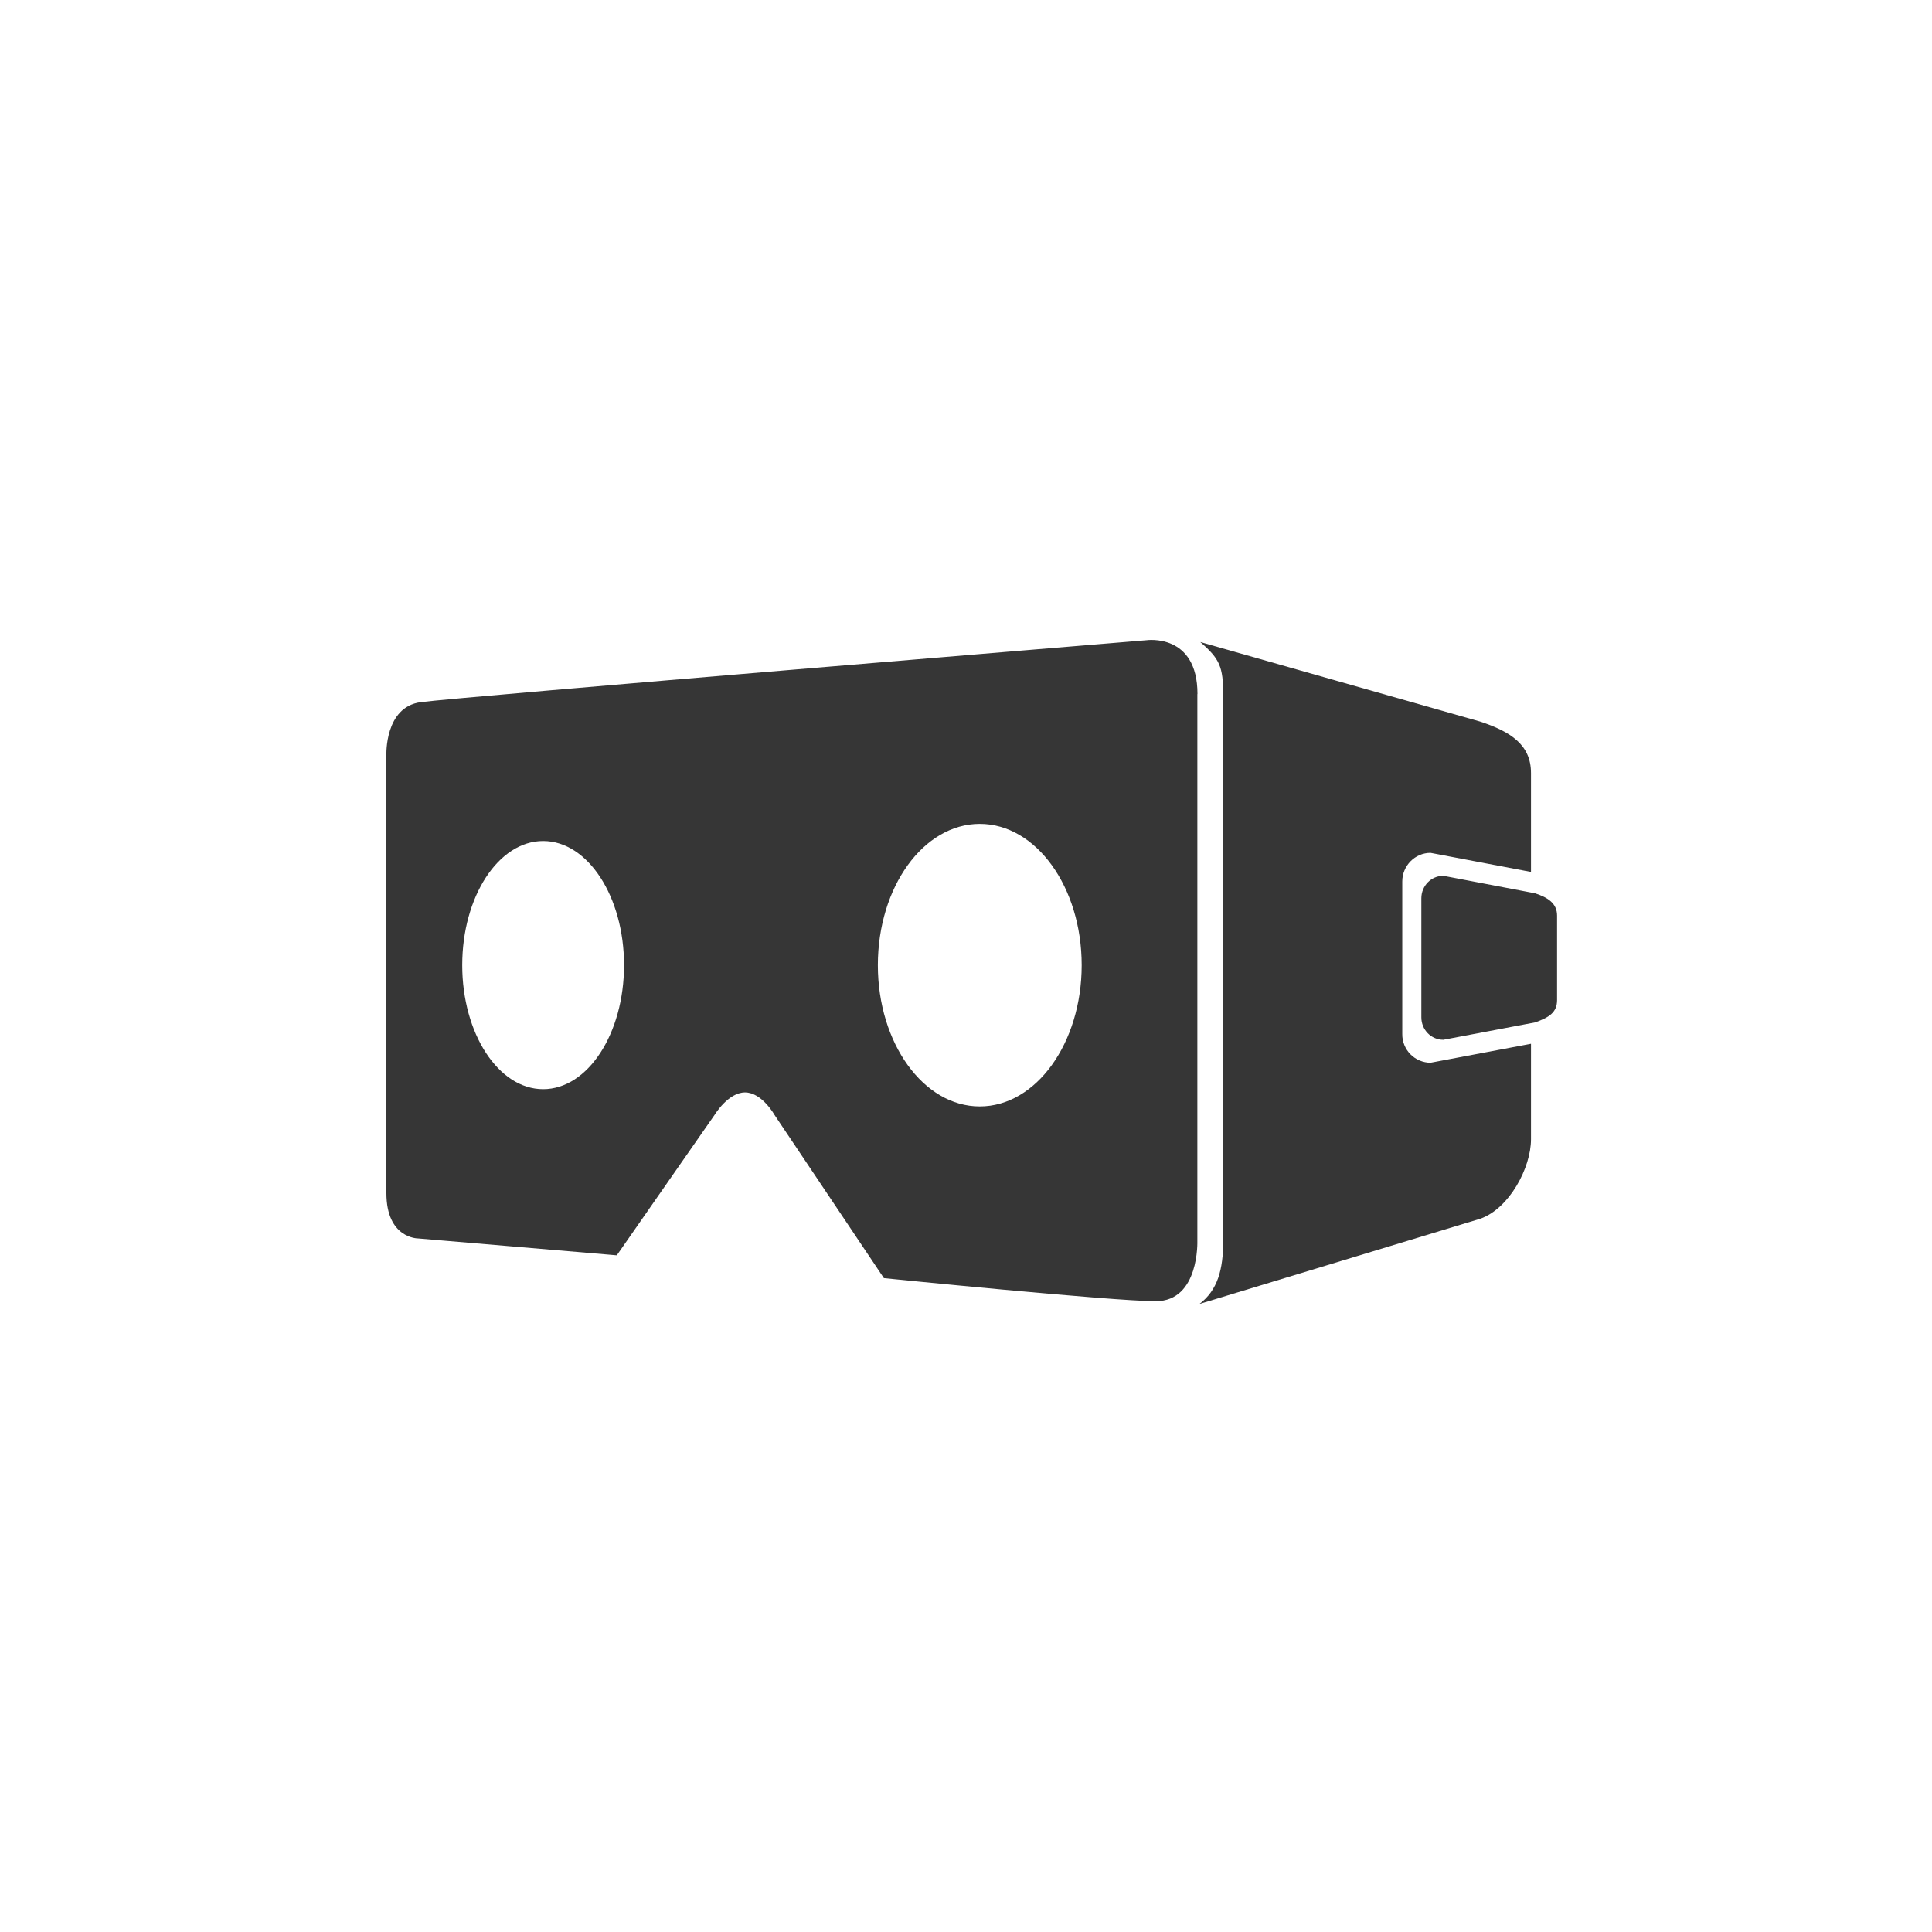
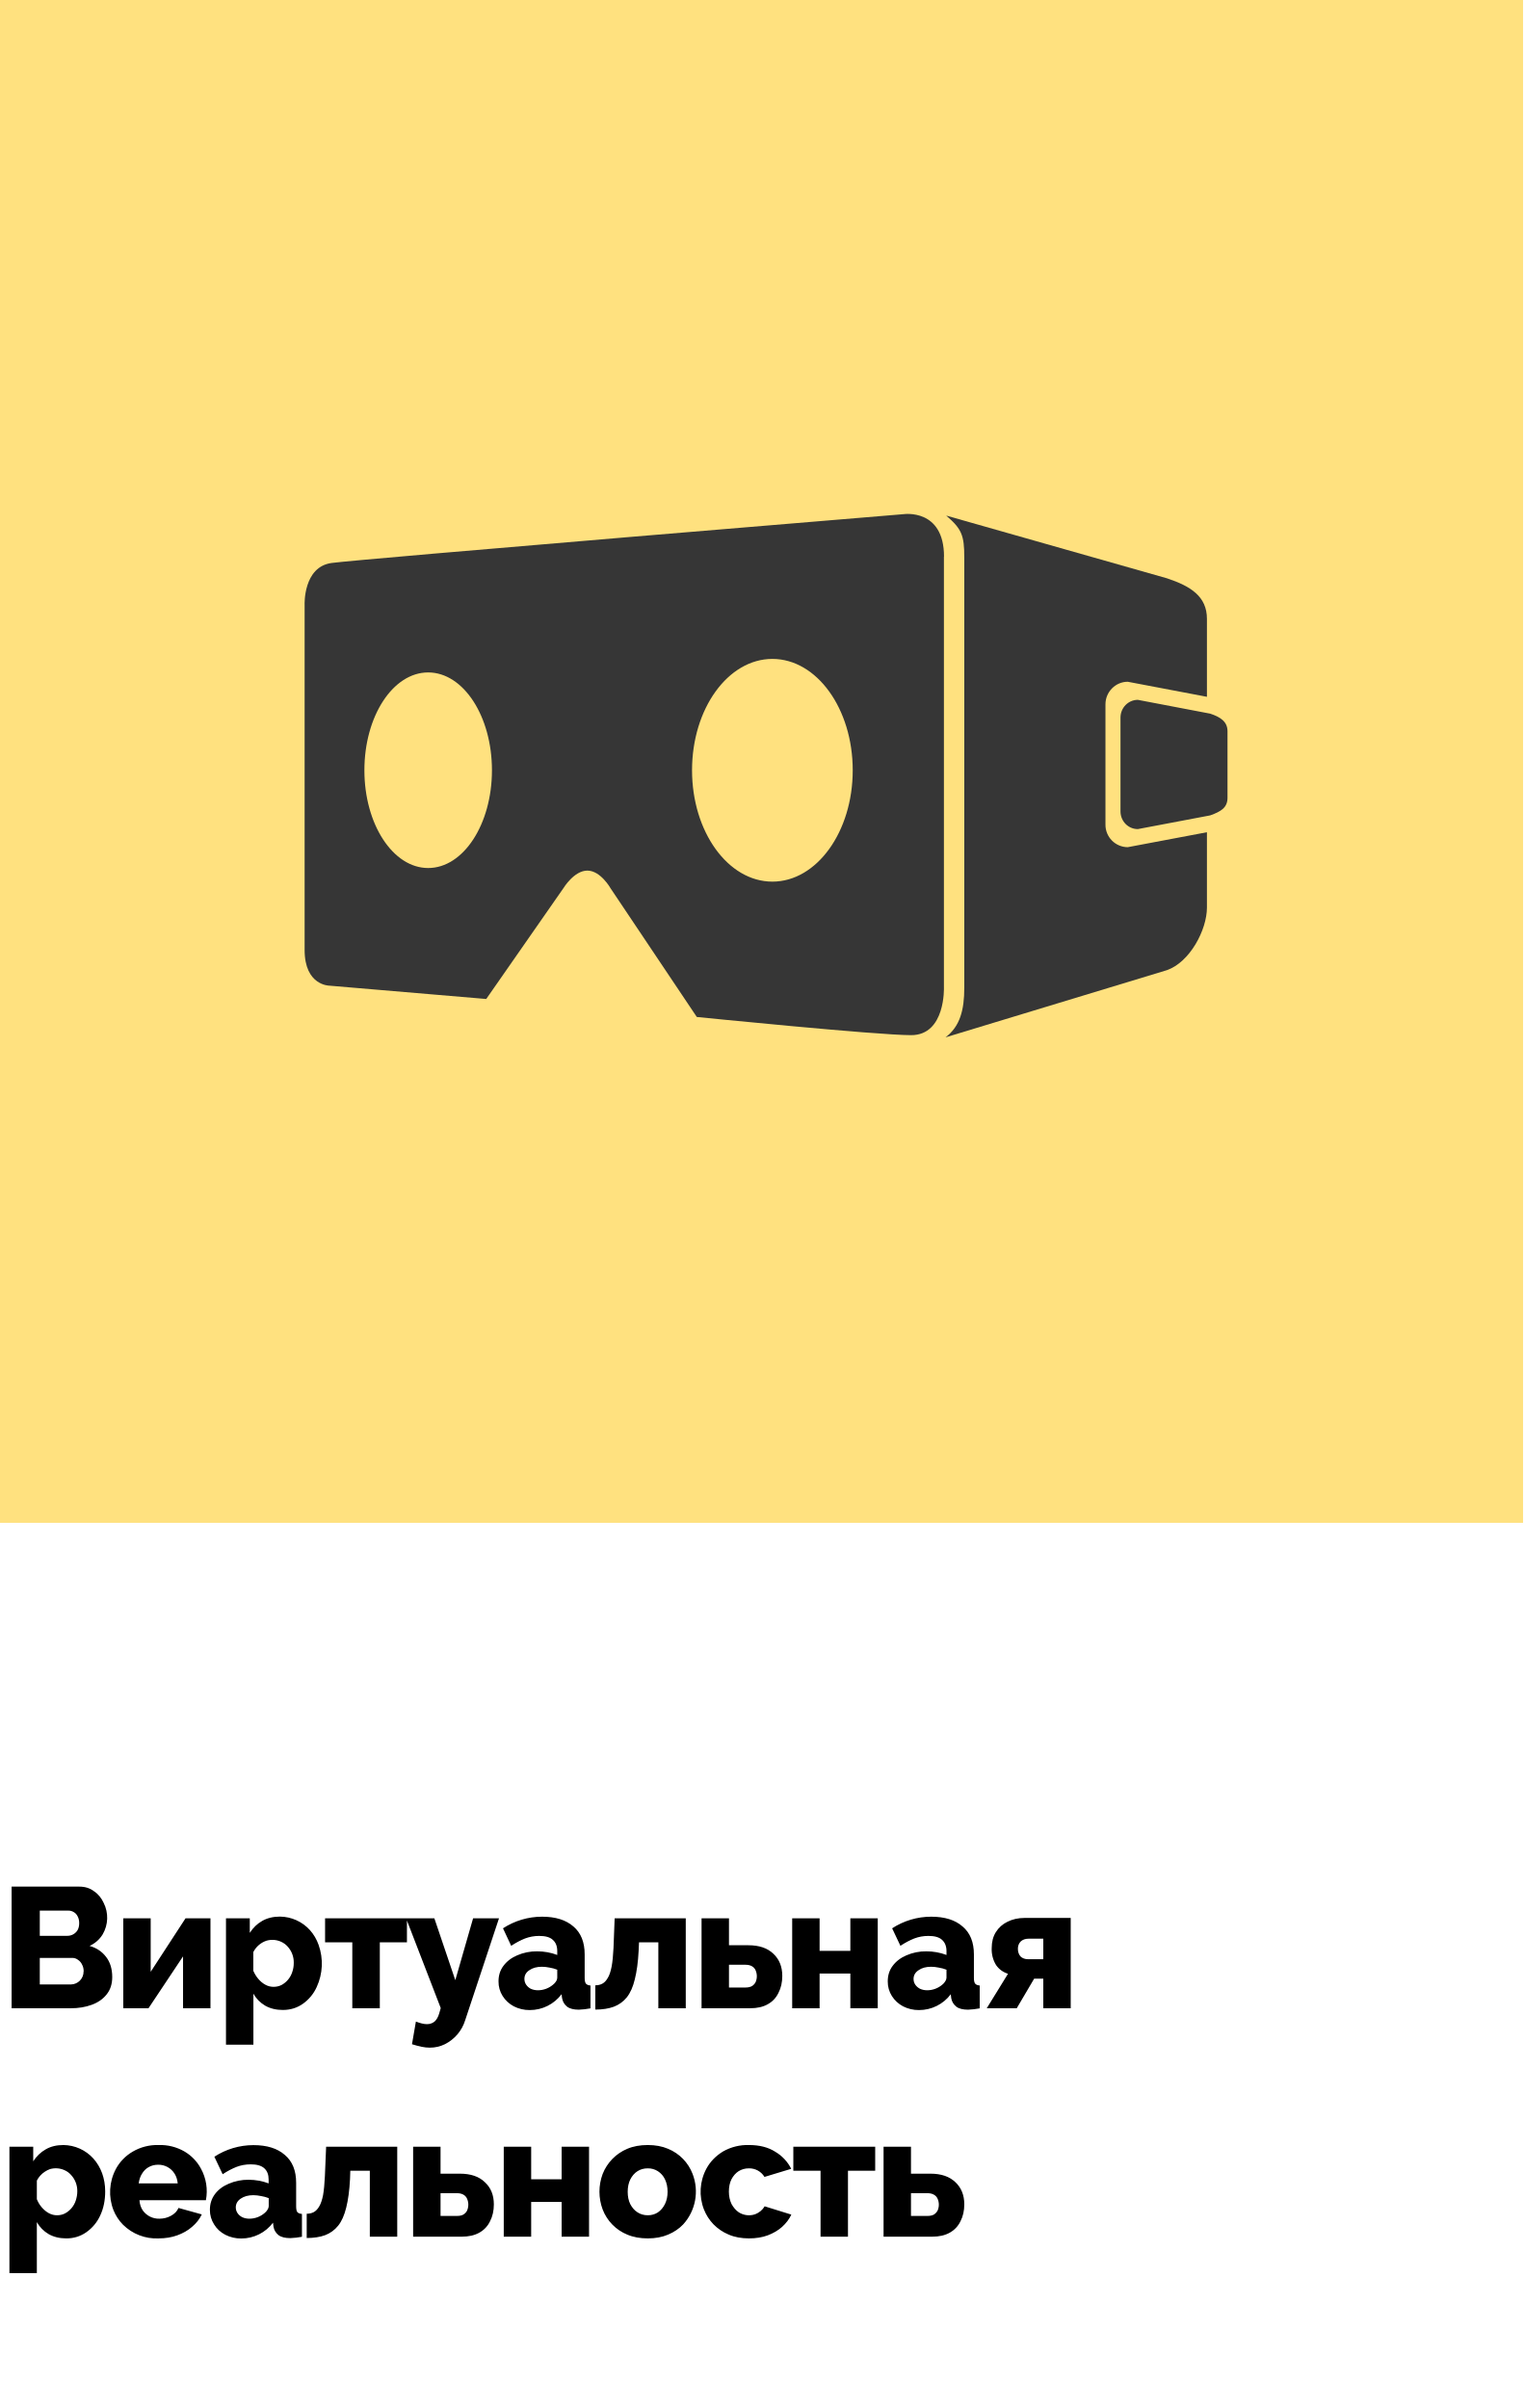
- <svg xmlns="http://www.w3.org/2000/svg" width="160" height="160" fill="none">
-   <path d="M116.13 85.64V73c0-1.3 1.05-2.37 2.34-2.37l8.32 1.58v-8.19c0-2.35-1.7-3.43-4.2-4.26L99.4 53.17c1.62 1.4 1.9 2.05 1.9 4.4v45.21c0 2.36-.46 4.07-1.97 5.21l23.26-7.06c2.4-.84 4.2-4.22 4.2-6.58v-7.91l-8.32 1.57a2.35 2.35 0 0 1-2.34-2.37Z" fill="#363636" />
-   <path d="m127.13 73.98-7.6-1.45c-1 0-1.82.83-1.82 1.86v9.86c0 1.03.81 1.86 1.82 1.86l7.6-1.44c1.15-.41 1.82-.82 1.82-1.85v-6.99c0-1.02-.76-1.5-1.82-1.85ZM99.17 57.48c0-5.08-4.23-4.46-4.23-4.46s-57.1 4.72-60.1 5.13c-3 .4-2.84 4.38-2.84 4.38v36.28c0 3.75 2.6 3.75 2.6 3.75l16.48 1.4L59.2 92.3s1.11-1.83 2.5-1.83c1.4 0 2.44 1.86 2.44 1.86l9.06 13.52s18.9 1.91 22.52 1.91c3.63 0 3.44-5.02 3.44-5.02V57.48ZM44.98 90.2c-3.7 0-6.7-4.6-6.7-10.27 0-5.68 3-10.28 6.7-10.28s6.7 4.6 6.7 10.28c0 5.67-3 10.27-6.7 10.27Zm36.16 1.43c-4.66 0-8.44-5.24-8.44-11.7 0-6.47 3.78-11.7 8.44-11.7s8.44 5.23 8.44 11.7c0 6.46-3.78 11.7-8.44 11.7Z" fill="#363636" />
+ <svg xmlns="http://www.w3.org/2000/svg" width="160" height="253" fill="none">
+   <path fill="#FFE17F" d="M0 0h160v160H0z" />
+   <path d="M11.79 207.72c0 .74-.2 1.35-.6 1.84-.38.48-.9.84-1.56 1.08-.66.24-1.39.36-2.18.36H1.22v-12.78h7.11c.6 0 1.12.16 1.55.49.45.3.78.72 1.01 1.22a3.46 3.46 0 0 1-.1 3.3c-.32.53-.78.94-1.38 1.22.74.21 1.31.6 1.73 1.15.43.55.65 1.26.65 2.12Zm-3-.59c0-.28-.06-.52-.17-.72-.1-.22-.25-.38-.43-.5a.96.96 0 0 0-.61-.2h-3.4v2.79h3.27a1.35 1.35 0 0 0 1.33-1.37Zm-4.61-6.39v2.65h2.9a1.24 1.24 0 0 0 1.06-.58c.12-.2.18-.46.18-.76 0-.28-.06-.52-.17-.72a1 1 0 0 0-.4-.43c-.16-.1-.35-.16-.57-.16h-3ZM12.95 211v-9.45h2.88v5.62l3.66-5.62h2.62V211h-2.88v-5.45L15.6 211h-2.65Zm16.76.18c-.7 0-1.32-.15-1.85-.45a3.38 3.38 0 0 1-1.24-1.26v5.36h-2.88v-13.28h2.5v1.53c.35-.54.78-.96 1.31-1.26.53-.3 1.15-.45 1.86-.45a4.3 4.3 0 0 1 3.15 1.42c.4.45.7.96.91 1.55a5.88 5.88 0 0 1-.2 4.43 4.32 4.32 0 0 1-1.45 1.76c-.61.43-1.32.65-2.1.65Zm-.97-2.43c.31 0 .6-.07.85-.2a2.37 2.37 0 0 0 1.11-1.35c.11-.31.16-.63.16-.97a2.46 2.46 0 0 0-.64-1.71c-.2-.23-.45-.4-.72-.52a2.23 2.23 0 0 0-1.5-.1 2.41 2.41 0 0 0-1.39 1.2v1.96c.14.32.31.61.53.86.21.25.46.46.74.61.27.15.56.22.86.22Zm8.27 2.25v-6.93h-2.86v-2.52h8.6v2.52H39.9V211h-2.88Zm8.14 4.14c-.27 0-.55-.03-.85-.09a12.2 12.2 0 0 1-1.02-.27l.41-2.38c.23.09.44.15.63.2.2.05.38.07.54.07.31 0 .58-.1.8-.28.2-.18.37-.47.48-.85l.16-.56-3.64-9.43h2.97l2.2 6.5 1.87-6.5h2.72l-3.55 10.7a4.2 4.2 0 0 1-2.14 2.53c-.49.24-1.02.36-1.58.36Zm7.22-6.97c0-.62.17-1.17.52-1.63.35-.47.83-.84 1.44-1.1a5.07 5.07 0 0 1 2.1-.42 5.95 5.95 0 0 1 2.11.38V205c0-.52-.15-.91-.47-1.19-.3-.28-.78-.41-1.42-.41-.53 0-1.02.09-1.5.27-.45.18-.93.43-1.45.77l-.86-1.84a7.52 7.52 0 0 1 4.1-1.22c1.42 0 2.51.34 3.3 1.03.79.67 1.18 1.65 1.18 2.93v2.47c0 .28.04.49.13.6.1.12.26.18.48.2v2.4a8 8 0 0 1-1.22.14c-.54 0-.95-.1-1.24-.32a1.42 1.42 0 0 1-.52-.88l-.06-.42a4.16 4.16 0 0 1-3.33 1.66 3.6 3.6 0 0 1-1.7-.4c-.48-.26-.87-.62-1.16-1.08a2.8 2.8 0 0 1-.43-1.53Zm5.72.36c.13-.1.24-.22.33-.36a.7.7 0 0 0 .12-.37v-.85a3.8 3.8 0 0 0-.8-.22 3.98 3.98 0 0 0-.82-.09c-.53 0-.96.12-1.31.36-.35.23-.52.54-.52.92 0 .22.06.42.18.6s.28.32.48.43c.22.1.47.16.76.16a2.45 2.45 0 0 0 1.58-.58Zm4.45 2.61v-2.55c.28 0 .54-.06.75-.18.22-.12.4-.32.56-.6.17-.27.3-.67.4-1.18.1-.52.16-1.18.2-1.98l.12-3.1h7.47V211h-2.88v-6.93h-2.03l-.04.88c-.06 1.2-.2 2.2-.4 3-.19.8-.47 1.43-.84 1.9a3.2 3.2 0 0 1-1.37.99c-.54.2-1.19.3-1.94.3ZM73.7 211v-9.45h2.88v2.83h2.04c1.14 0 2.01.3 2.63.9.62.58.93 1.36.93 2.32 0 .67-.13 1.26-.4 1.78-.25.52-.62.92-1.13 1.2-.49.28-1.1.42-1.85.42h-5.1Zm2.88-2.18h1.75c.26 0 .48-.05.65-.14.18-.11.31-.25.4-.43a1.55 1.55 0 0 0 0-1.23.88.88 0 0 0-.38-.43c-.17-.1-.4-.16-.69-.16h-1.73v2.4Zm6.64 2.18v-9.45h2.88v3.42h3.23v-3.42h2.88V211h-2.88v-3.65H86.1V211h-2.88Zm10.04-2.83c0-.62.17-1.17.52-1.63.35-.47.83-.84 1.44-1.1a5.07 5.07 0 0 1 2.1-.42 5.95 5.95 0 0 1 2.11.38V205c0-.52-.16-.91-.47-1.19-.31-.28-.78-.41-1.42-.41-.53 0-1.03.09-1.5.27-.45.18-.94.43-1.45.77l-.87-1.84a7.52 7.52 0 0 1 4.1-1.22c1.42 0 2.52.34 3.3 1.03.8.67 1.19 1.65 1.19 2.93v2.47c0 .28.04.49.13.6.1.12.25.18.48.2v2.4a8 8 0 0 1-1.22.14c-.54 0-.96-.1-1.24-.32a1.42 1.42 0 0 1-.53-.88l-.05-.42a4.16 4.16 0 0 1-3.33 1.66 3.6 3.6 0 0 1-1.7-.4c-.48-.26-.87-.62-1.16-1.08a2.8 2.8 0 0 1-.43-1.53Zm5.72.36c.13-.1.24-.22.32-.36a.7.7 0 0 0 .13-.37v-.85a3.8 3.8 0 0 0-.81-.22 3.98 3.98 0 0 0-.81-.09c-.53 0-.97.12-1.31.36-.35.23-.53.54-.53.92 0 .22.06.42.18.6s.29.32.49.43c.22.1.47.16.76.16a2.45 2.45 0 0 0 1.58-.58Zm4.68 2.47 2.23-3.62c-.54-.18-.96-.49-1.26-.93a3.15 3.15 0 0 1-.45-1.77c0-.65.14-1.2.43-1.67.3-.48.71-.85 1.23-1.1.52-.26 1.12-.4 1.8-.4h4.84V211h-2.88v-3.11h-.96l-1.83 3.11h-3.15Zm4.37-5.15h1.57v-2.16h-1.53c-.36 0-.64.1-.85.3-.19.2-.29.45-.29.76 0 .33.1.6.27.8.2.2.47.3.83.3ZM6.97 235.18c-.71 0-1.33-.15-1.86-.45a3.38 3.38 0 0 1-1.24-1.26v5.36H.99v-13.28h2.5v1.53c.35-.54.79-.96 1.32-1.26.52-.3 1.14-.45 1.85-.45a4.3 4.3 0 0 1 3.15 1.42c.4.45.7.96.92 1.55.21.59.32 1.22.32 1.9 0 .94-.17 1.78-.52 2.53a4.32 4.32 0 0 1-1.46 1.76c-.61.43-1.31.65-2.1.65Zm-.98-2.43c.32 0 .6-.07.85-.2a2.37 2.37 0 0 0 1.12-1.35c.1-.31.16-.63.16-.97a2.46 2.46 0 0 0-.65-1.71c-.2-.23-.44-.4-.72-.52a2.23 2.23 0 0 0-1.5-.1c-.19.07-.37.16-.55.28a2.41 2.41 0 0 0-.83.93v1.95c.13.32.3.61.52.86.22.25.46.46.74.61.28.15.56.22.86.22Zm10.67 2.43a4.98 4.98 0 0 1-3.74-1.44 4.6 4.6 0 0 1-1-1.53 5.2 5.2 0 0 1 .25-4.32 4.7 4.7 0 0 1 1.76-1.82 5.1 5.1 0 0 1 2.73-.7 5.1 5.1 0 0 1 2.72.68 4.6 4.6 0 0 1 1.73 1.8 4.95 4.95 0 0 1 .52 3.32h-6.98c.03.42.15.77.34 1.06a2.07 2.07 0 0 0 1.76.88c.43 0 .84-.1 1.2-.3.4-.21.66-.49.8-.83l2.45.68c-.24.5-.58.93-1.03 1.31-.43.38-.95.67-1.55.89-.58.21-1.24.32-1.96.32Zm-2.09-5.78h4.1c-.04-.4-.15-.74-.33-1.02a2 2 0 0 0-1.71-.94c-.38 0-.71.08-1.01.25-.29.16-.52.39-.7.69-.18.28-.3.63-.35 1.02Zm7.48 2.77c0-.62.18-1.17.52-1.63.35-.47.83-.84 1.45-1.1a5.07 5.07 0 0 1 2.1-.42 5.95 5.95 0 0 1 2.1.38V229c0-.52-.15-.91-.46-1.19-.31-.28-.79-.41-1.42-.41-.53 0-1.03.09-1.5.27-.45.18-.94.43-1.45.77l-.87-1.84a7.52 7.52 0 0 1 4.1-1.22c1.42 0 2.52.34 3.3 1.03.8.67 1.19 1.65 1.19 2.93v2.47c0 .28.04.49.12.6.1.12.26.18.49.2v2.4a8 8 0 0 1-1.22.14c-.55 0-.96-.1-1.25-.32a1.42 1.42 0 0 1-.52-.88l-.05-.42a4.16 4.16 0 0 1-3.33 1.66 3.6 3.6 0 0 1-1.7-.4c-.49-.26-.88-.62-1.16-1.08a2.8 2.8 0 0 1-.44-1.53Zm5.73.36c.13-.1.24-.22.32-.36a.7.7 0 0 0 .13-.37v-.85a3.8 3.8 0 0 0-.81-.22 3.98 3.98 0 0 0-.81-.09c-.53 0-.97.12-1.32.36-.34.23-.52.54-.52.92 0 .22.06.42.18.6s.28.32.49.43c.21.1.46.16.75.16a2.45 2.45 0 0 0 1.59-.58Zm4.44 2.61v-2.55c.29 0 .54-.06.76-.18.21-.12.4-.32.56-.6.16-.27.3-.67.4-1.18.09-.52.15-1.18.19-1.98l.13-3.1h7.47V235h-2.88v-6.93H36.8l-.03.88c-.06 1.2-.2 2.2-.4 3-.2.8-.47 1.43-.85 1.9a3.2 3.2 0 0 1-1.36.99c-.54.2-1.2.3-1.95.3ZM43.4 235v-9.45h2.88v2.83h2.03c1.14 0 2.02.3 2.63.9.63.58.94 1.36.94 2.32 0 .67-.13 1.26-.4 1.78-.25.52-.63.92-1.13 1.2-.5.28-1.11.42-1.86.42H43.4Zm2.88-2.18h1.75c.26 0 .48-.05.64-.14.18-.11.32-.25.4-.43a1.55 1.55 0 0 0 0-1.23.88.88 0 0 0-.38-.43c-.17-.1-.4-.16-.68-.16h-1.73v2.4Zm6.64 2.18v-9.45h2.88v3.42H59v-3.42h2.88V235h-2.88v-3.65H55.8V235H52.9Zm15.13.18c-.8 0-1.53-.13-2.16-.4a4.64 4.64 0 0 1-2.58-2.64 5.33 5.33 0 0 1 0-3.73 4.75 4.75 0 0 1 2.58-2.64c.63-.27 1.35-.4 2.16-.4.8 0 1.51.13 2.14.4a4.64 4.64 0 0 1 2.57 2.64 5.13 5.13 0 0 1-.99 5.3c-.43.45-.96.81-1.58 1.07-.63.27-1.34.4-2.14.4Zm-2.11-4.9c0 .5.09.93.27 1.3.2.37.44.66.76.86.3.2.67.31 1.08.31.4 0 .75-.1 1.06-.3.32-.22.57-.52.75-.89.18-.37.27-.8.27-1.28 0-.49-.09-.92-.27-1.3a2.05 2.05 0 0 0-.75-.86 1.9 1.9 0 0 0-1.06-.3c-.41 0-.77.1-1.08.3-.32.2-.57.5-.76.87-.18.37-.27.8-.27 1.3Zm12.75 4.9c-.8 0-1.52-.13-2.14-.4a4.84 4.84 0 0 1-1.6-1.08 4.75 4.75 0 0 1-1-1.56 5.13 5.13 0 0 1 .26-4.29c.4-.74.99-1.34 1.74-1.8a5.2 5.2 0 0 1 2.74-.68c1.08 0 2 .23 2.74.7a4.35 4.35 0 0 1 1.69 1.8l-2.81.85a1.87 1.87 0 0 0-1.64-.9c-.4 0-.75.1-1.08.3-.31.2-.56.49-.75.85-.18.36-.27.8-.27 1.3 0 .49.1.92.28 1.3.2.36.45.66.76.87a1.99 1.99 0 0 0 1.73.2 1.98 1.98 0 0 0 .99-.83l2.8.87c-.22.48-.55.91-.98 1.3-.42.37-.92.66-1.5.88-.57.21-1.23.32-1.96.32Zm7.51-.18v-6.93h-2.86v-2.52h8.6v2.52h-2.86V235H86.2Zm6.62 0v-9.45h2.88v2.83h2.04c1.14 0 2.01.3 2.63.9.62.58.93 1.36.93 2.32 0 .67-.13 1.26-.4 1.78-.25.52-.63.92-1.13 1.2-.5.28-1.1.42-1.85.42h-5.1Zm2.88-2.18h1.75c.26 0 .48-.05.65-.14.18-.11.3-.25.4-.43a1.55 1.55 0 0 0 0-1.23.88.88 0 0 0-.39-.43c-.16-.1-.4-.16-.68-.16H95.7v2.4Z" fill="#000" />
+   <path d="M116.13 86.64V74c0-1.3 1.05-2.37 2.34-2.37l8.32 1.58v-8.19c0-2.35-1.7-3.43-4.2-4.26L99.4 54.17c1.62 1.4 1.9 2.05 1.9 4.4v45.21c0 2.36-.46 4.07-1.97 5.21l23.26-7.06c2.4-.84 4.2-4.22 4.2-6.58v-7.91l-8.32 1.57a2.35 2.35 0 0 1-2.34-2.37Z" fill="#363636" />
+   <path d="m127.13 74.98-7.6-1.45c-1 0-1.82.83-1.82 1.86v9.86c0 1.03.81 1.86 1.82 1.86l7.6-1.44c1.15-.41 1.82-.82 1.82-1.85v-6.99c0-1.02-.76-1.5-1.82-1.85ZM99.17 58.48c0-5.08-4.23-4.46-4.23-4.46s-57.1 4.72-60.1 5.13c-3 .4-2.84 4.38-2.84 4.38v36.28c0 3.75 2.6 3.75 2.6 3.75l16.48 1.4L59.2 93.3s1.11-1.83 2.5-1.83c1.4 0 2.44 1.86 2.44 1.86l9.06 13.52s18.9 1.91 22.52 1.91c3.63 0 3.44-5.02 3.44-5.02V58.48ZM44.98 91.2c-3.7 0-6.7-4.6-6.7-10.27 0-5.68 3-10.28 6.7-10.28s6.7 4.6 6.7 10.28c0 5.67-3 10.27-6.7 10.27Zm36.16 1.43c-4.66 0-8.44-5.24-8.44-11.7 0-6.47 3.78-11.7 8.44-11.7s8.44 5.23 8.44 11.7c0 6.46-3.78 11.7-8.44 11.7Z" fill="#363636" />
</svg>
